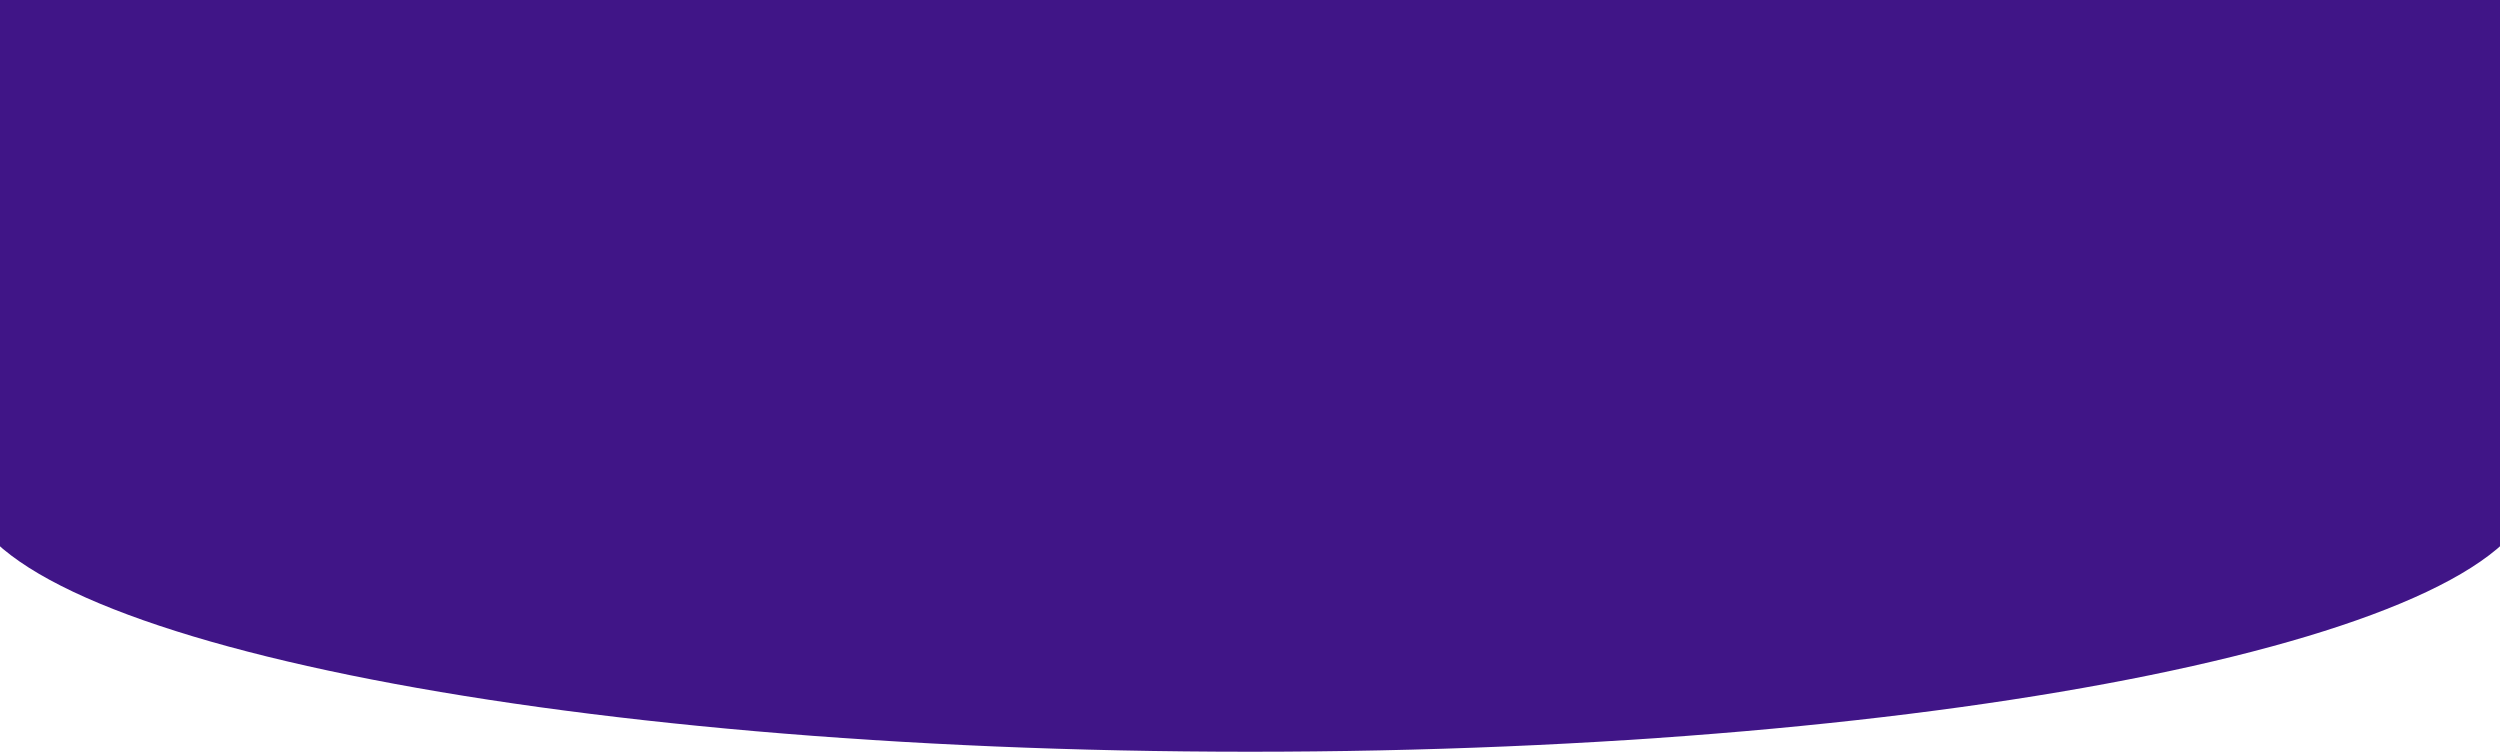
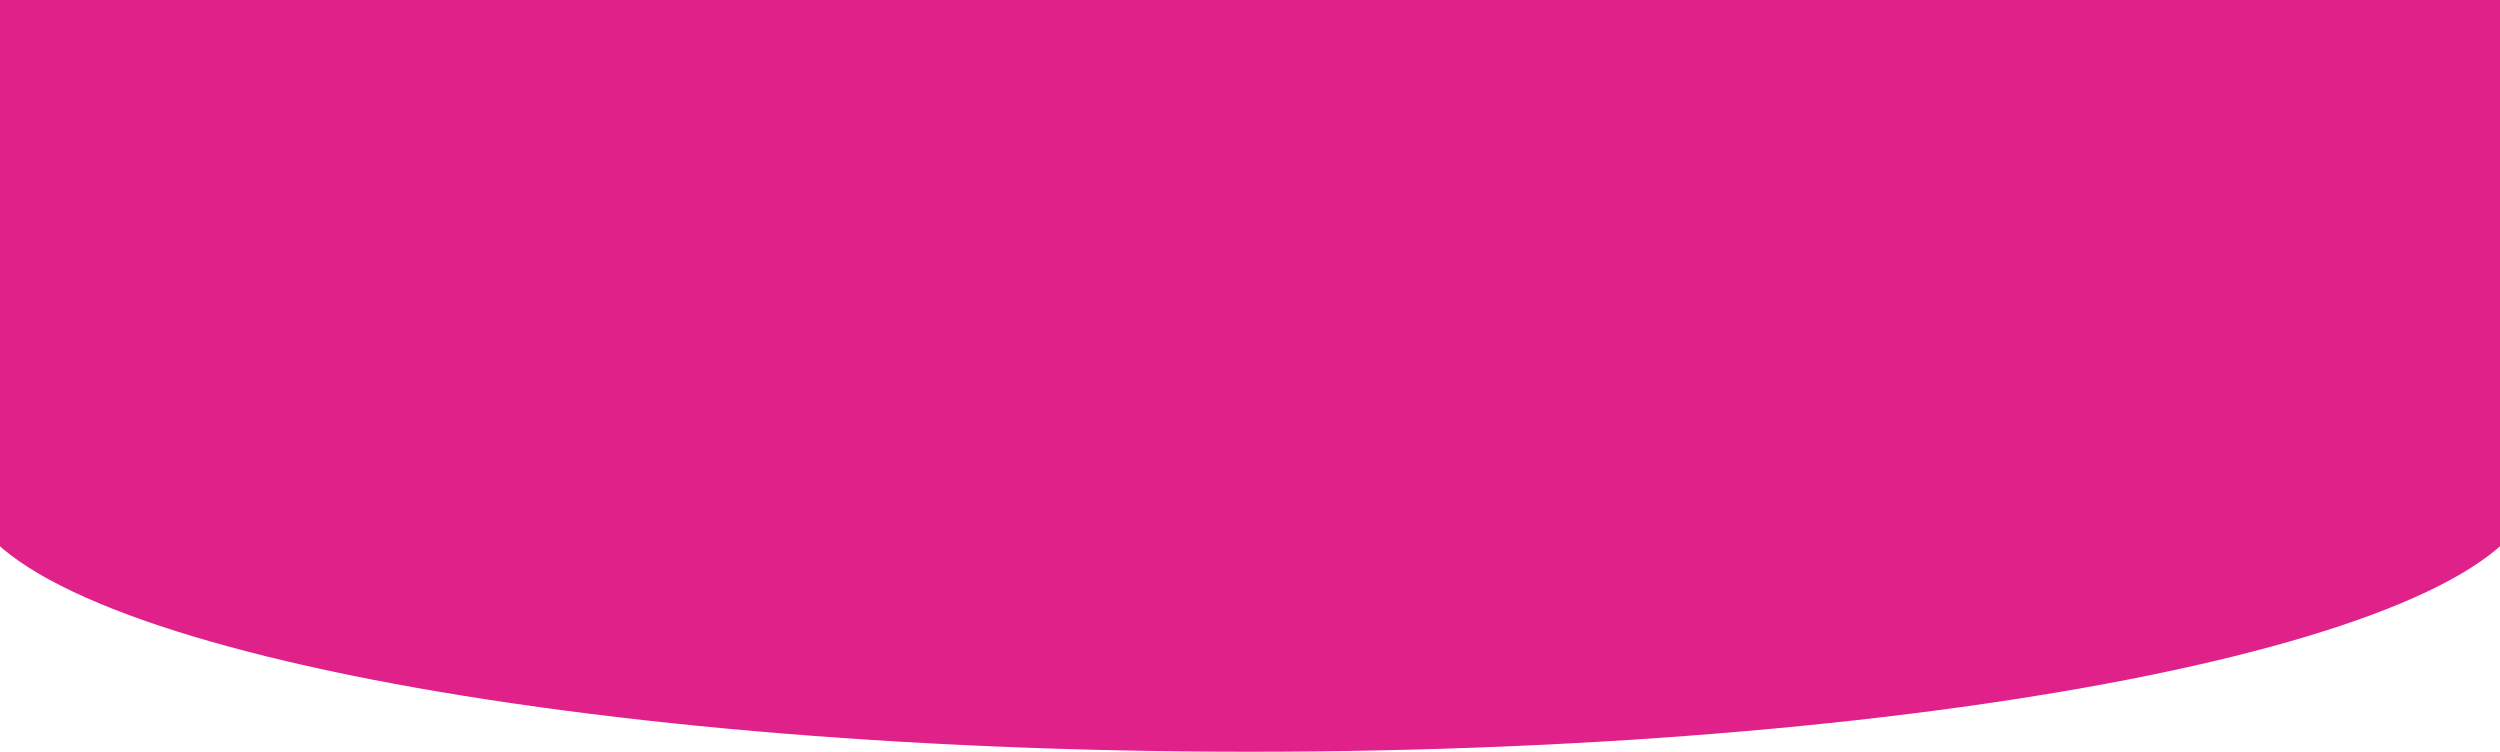
<svg xmlns="http://www.w3.org/2000/svg" width="1440" height="433" viewBox="0 0 1440 433" fill="none">
-   <path fill="#401587" fill-rule="evenodd" clip-rule="evenodd" d="M1460 -102H-20V279V282H-19.862C-12.181 365.667 316.125 433 720 433C1123.87 433 1452.18 365.667 1459.86 282H1460V279V-102Z" />
+   <path fill="#E0218A" fill-rule="evenodd" clip-rule="evenodd" d="M1460 -102H-20V279V282H-19.862C-12.181 365.667 316.125 433 720 433C1123.87 433 1452.18 365.667 1459.86 282H1460V279V-102Z" />
</svg>
